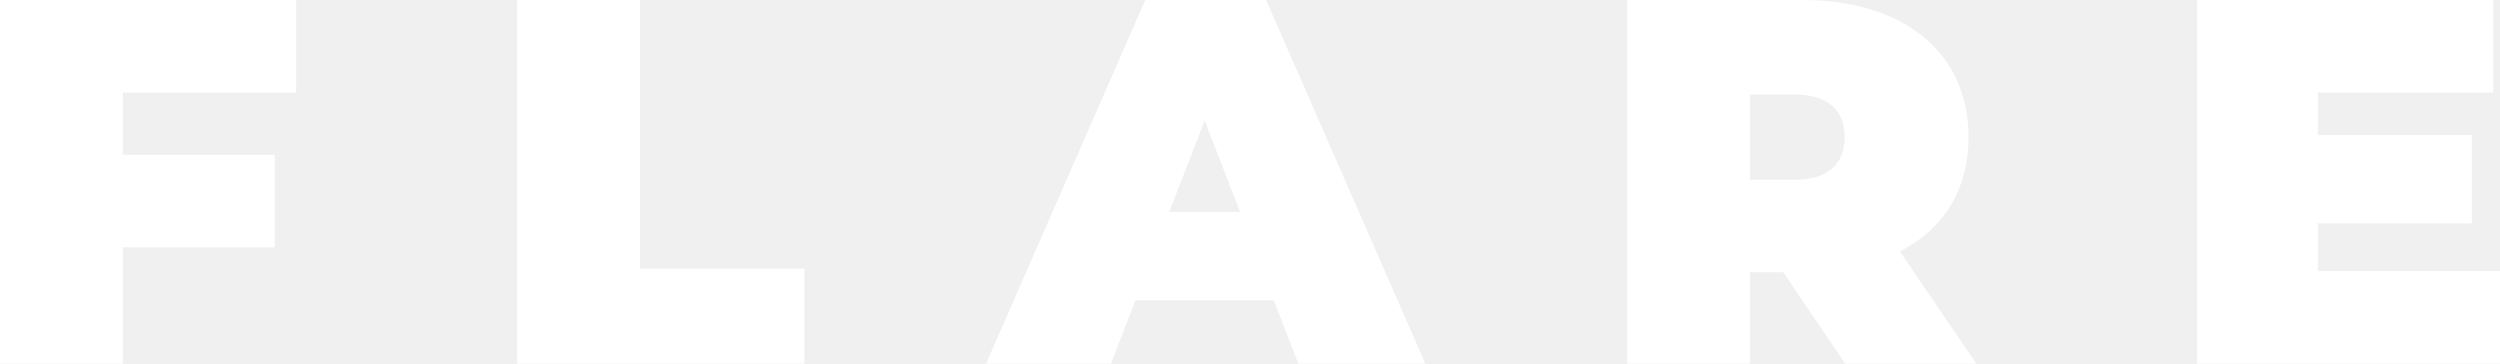
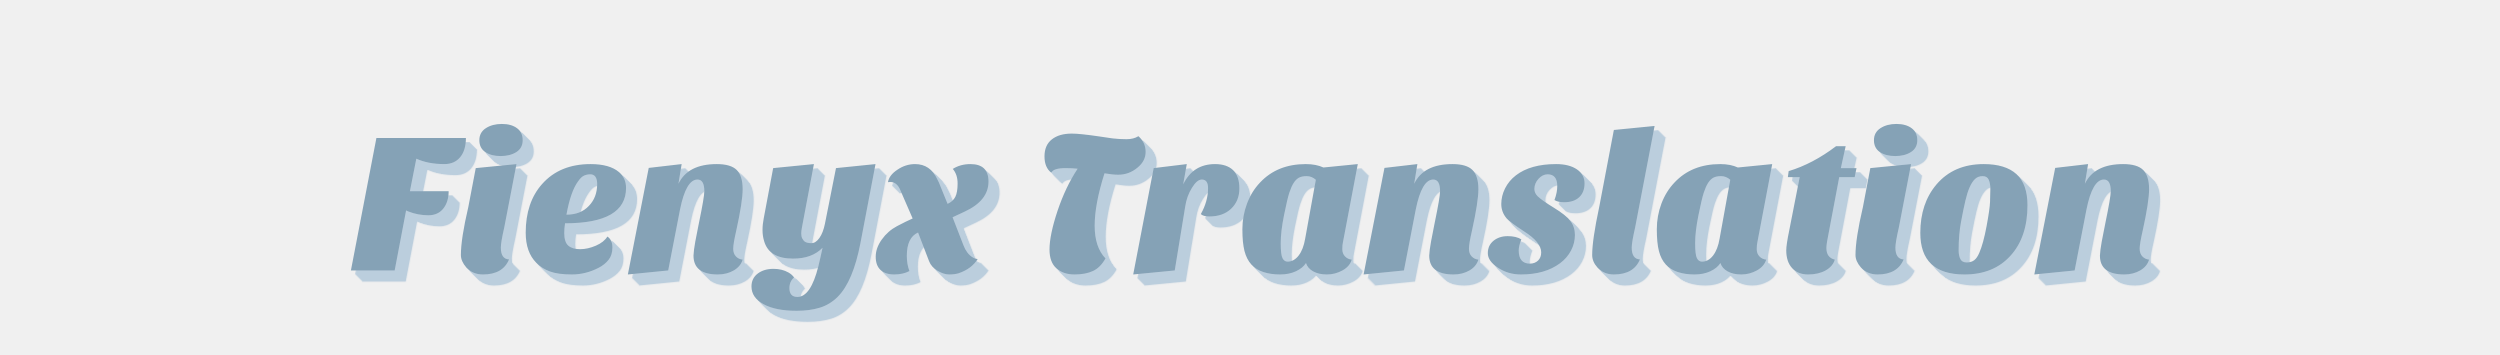
- <svg xmlns="http://www.w3.org/2000/svg" version="1.1" id="Layer_1" x="0px" y="0px" width="165px" height="24px" viewBox="0 0 165 24" enable-background="new 0 0 165 24" xml:space="preserve">
-   <path fill="#FFFFFF" d="M19.546,6.103V0H0v24h8.107v-7.68h10.031v-6.103H8.107V6.103H19.546z" />
-   <path fill="#FFFFFF" d="M34.13,24h18.962v-6.274H42.237V0H34.13V24z" />
-   <path fill="#FFFFFF" d="M85.69,24h8.382L83.56,0h-7.97L65.079,24h8.244l1.615-4.183h9.137L85.69,24z M77.171,13.989l2.336-6.034  l2.336,6.034H77.171z" />
-   <path fill="#FFFFFF" d="M121.782,24h8.656l-5.049-7.406c2.885-1.474,4.534-4.08,4.534-7.543c0-5.554-4.259-9.051-10.958-9.051  h-11.576v24h8.107v-6.034h2.198L121.782,24z M121.747,9.051c0,1.749-1.064,2.811-3.297,2.811h-2.954V6.24h2.954  C120.683,6.24,121.747,7.303,121.747,9.051z" />
-   <path fill="#FFFFFF" d="M152.977,17.897v-3.154h10.168V8.914h-10.168V6.103h11.576V0h-19.546v24H165v-6.103H152.977z" />
+ <svg xmlns="http://www.w3.org/2000/svg" width="1395.181px" height="197.6px" viewBox="-447.591 -23.8 1395.181 197.6" style="background: rgb(253, 253, 253);" preserveAspectRatio="xMidYMid">
+   <defs>
+     <filter id="editing-extrusion" x="-100%" y="-100%" width="300%" height="300%">
+       <feFlood result="color1" flood-color="#bbcedd" />
+       <feConvolveMatrix order="8,8" divisor="1" kernelMatrix="1 0 0 0 0 0 0 0 0 1 0 0 0 0 0 0 0 0 1 0 0 0 0 0 0 0 0 1 0 0 0 0 0 0 0 0 1 0 0 0 0 0 0 0 0 1 0 0 0 0 0 0 0 0 1 0 0 0 0 0 0 0 0 1" in="SourceAlpha" result="extrude" />
+       <feComposite in="color1" in2="extrude" result="comp-extrude" operator="in" />
+       <feOffset dx="4" dy="4" in="comp-extrude" result="offset-extrude" />
+       <feMerge>
+         <feMergeNode in="offset-extrude" />
+         <feMergeNode in="SourceGraphic" />
+       </feMerge>
+     </filter>
+   </defs>
+   <g filter="url(#editing-extrusion)">
+     <g transform="translate(-252.43, 127.135)">
+       <path d="M52.86-59.36L52.86-59.36L52.86-59.36Q43.79-59.36 37.18-62.38L37.18-62.38L33.60-44.24L55.22-44.24L55.22-44.24Q55.22-38.30 52.25-34.55L52.25-34.55L52.25-34.55Q49.28-30.80 43.90-30.80L43.90-30.80L43.90-30.80Q38.08-30.80 32.70-32.93L32.70-32.93L32.70-32.93Q31.58-33.38 31.47-33.49L31.47-33.49L25.09 0L0.67 0L14.90-73.92L64.85-73.92L64.85-73.92Q64.85-67.09 61.66-63.22L61.66-63.22L61.66-63.22Q58.46-59.36 52.86-59.36ZM88.93-6.16L88.93-6.16L88.93-6.16Q85.46 2.24 74.37 2.24L74.37 2.24L74.37 2.24Q68.66 2.24 65.07-1.68L65.07-1.68L65.07-1.68Q62.05-5.15 62.05-8.62L62.05-8.62L62.05-8.62Q62.05-17.70 66.19-35.39L66.19-35.39L70.34-57.12L93.07-59.36L86.24-23.97L86.24-23.97Q84.34-15.68 84.34-12.77L84.34-12.77L84.34-12.77Q84.34-6.38 88.93-6.16ZM72.35-72.69L72.35-72.69L72.35-72.69Q72.35-77.06 75.99-79.41L75.99-79.41L75.99-79.41Q79.63-81.76 84.90-81.76L84.90-81.76L84.90-81.76Q90.16-81.76 93.35-79.41L93.35-79.41L93.35-79.41Q96.54-77.06 96.54-72.69L96.54-72.69L96.54-72.69Q96.54-68.32 93.02-66.08L93.02-66.08L93.02-66.08Q89.49-63.84 84.22-63.84L84.22-63.84L84.22-63.84Q78.96-63.84 75.66-66.08L75.66-66.08L75.66-66.08Q72.35-68.32 72.35-72.69ZM143.81-18.93L143.81-18.93L143.81-18.93Q146.61-17.02 146.61-12.82L146.61-12.82L146.61-12.82Q146.61-8.62 144.48-5.94L144.48-5.94L144.48-5.94Q142.35-3.25 138.88-1.46L138.88-1.46L138.88-1.46Q131.71 2.24 123.98 2.24L123.98 2.24L123.98 2.24Q116.26 2.24 111.72 0.56L111.72 0.56L111.72 0.56Q107.18-1.12 104.16-4.26L104.16-4.26L104.16-4.26Q98.22-10.19 98.22-21.06L98.22-21.06L98.22-21.06Q98.22-37.97 107.41-48.27L107.41-48.27L107.41-48.27Q117.26-59.36 134.40-59.36L134.40-59.36L134.40-59.36Q145.04-59.36 150.30-54.88L150.30-54.88L150.30-54.88Q154.22-51.52 154.22-46.03L154.22-46.03L154.22-46.03Q154.22-26.32 120.18-26.32L120.18-26.32L120.18-26.32Q119.73-23.41 119.73-20.94L119.73-20.94L119.73-20.94Q119.73-15.79 122.02-13.83L122.02-13.83L122.02-13.83Q124.32-11.87 128.58-11.87L128.58-11.87L128.58-11.87Q132.83-11.87 137.37-13.83L137.37-13.83L137.37-13.83Q141.90-15.79 143.81-18.93ZM120.96-31.14L120.96-31.14L120.96-31.14Q128.91-31.14 133.50-36.06L133.50-36.06L133.50-36.06Q138.10-40.77 138.10-48.27L138.10-48.27L138.10-48.27Q138.10-50.85 137.14-52.25L137.14-52.25L137.14-52.25Q136.19-53.65 134.29-53.65L134.29-53.65L134.29-53.65Q132.38-53.65 130.76-52.92L130.76-52.92L130.76-52.92Q129.14-52.19 127.46-49.73L127.46-49.73L127.46-49.73Q123.31-44.13 120.96-31.14ZM205.41 2.24L205.41 2.24L205.41 2.24Q191.86 2.24 191.86-8.29L191.86-8.29L191.86-8.29Q191.97-11.20 192.86-16.13L192.86-16.13L194.88-26.43L194.88-26.43Q197.90-40.99 197.90-44.24L197.90-44.24L197.90-44.24Q197.90-50.74 194.10-50.74L194.10-50.74L194.10-50.74Q187.71-50.74 184.35-34.05L184.35-34.05L177.74 0L155.23 2.24L166.88-57.23L185.25-59.36L183.46-48.38L183.46-48.38Q188.72-59.36 204.85-59.36L204.85-59.36L204.85-59.36Q212.69-59.36 215.99-56.06L215.99-56.06L215.99-56.06Q219.30-52.75 219.30-45.36L219.30-45.36L219.30-45.36Q219.30-38.42 215.71-22.18L215.71-22.18L215.71-22.18Q214.03-14.90 214.03-12.15L214.03-12.15L214.03-12.15Q214.03-9.41 215.54-7.84L215.54-7.84L215.54-7.84Q217.06-6.27 219.30-6.05L219.30-6.05L219.30-6.05Q218.18-2.24 214.31 0L214.31 0L214.31 0Q210.45 2.24 205.41 2.24ZM263.87-12.66L263.87-12.66L263.87-12.66Q258.05-6.61 247.41-6.61L247.41-6.61L247.41-6.61Q234.08-6.61 231.28-16.35L231.28-16.35L231.28-16.35Q230.38-19.26 230.38-22.51L230.38-22.51L230.38-22.51Q230.38-25.76 231.06-29.12L231.06-29.12L236.32-57.12L259.06-59.36L252.90-26.77L252.90-26.77Q252.67-25.31 252.34-23.74L252.34-23.74L252.34-23.74Q252.00-22.18 252.00-20.55L252.00-20.55L252.00-20.55Q252.00-18.93 252.56-17.86L252.56-17.86L252.56-17.86Q253.12-16.80 253.90-16.13L253.90-16.13L253.90-16.13Q255.25-15.23 257.66-15.23L257.66-15.23L257.66-15.23Q260.06-15.23 262.14-18.14L262.14-18.14L262.14-18.14Q264.21-21.06 265.22-26.10L265.22-26.10L271.38-57.12L293.44-59.36L285.04-15.34L285.04-15.34Q280.90 6.16 272.38 14.67L272.38 14.67L272.38 14.67Q268.02 19.04 262.36 20.78L262.36 20.78L262.36 20.78Q256.70 22.51 249.42 22.51L249.42 22.51L249.42 22.51Q237.66 22.51 230.94 18.82L230.94 18.82L230.94 18.82Q224.22 15.12 224.22 8.96L224.22 8.96L224.22 8.96Q224.22 4.37 227.70 1.74L227.70 1.74L227.70 1.74Q231.17-0.90 236.54-0.90L236.54-0.90L236.54-0.90Q241.25-0.90 244.83 1.12L244.83 1.12L244.83 1.12Q246.96 2.35 247.97 3.92L247.97 3.92L247.97 3.92Q245.39 6.16 245.39 9.86L245.39 9.86L245.39 9.86Q245.39 14.78 249.87 14.78L249.87 14.78L249.87 14.78Q257.26 14.78 261.52-2.24L261.52-2.24L261.52-2.24Q262.75-7.28 263.87-12.66ZM312.37 0.34L312.37 0.34L312.37 0.34Q308.78 2.24 303.86 2.24L303.86 2.24L303.86 2.24Q298.93 2.24 296.24-0.28L296.24-0.28L296.24-0.28Q293.55-2.80 293.55-7.67L293.55-7.67L293.55-7.67Q293.55-12.54 296.97-17.30L296.97-17.30L296.97-17.30Q300.38-22.06 305.48-24.75L305.48-24.75L305.48-24.75Q310.58-27.44 314.16-29.01L314.16-29.01L307.10-45.25L307.10-45.25Q305.20-49.39 301.62-49.39L301.62-49.39L300.72-49.28L300.38-49.28L300.38-49.28Q301.06-53.20 305.65-56.22L305.65-56.22L305.65-56.22Q310.24-59.36 315.50-59.36L315.50-59.36L315.50-59.36Q324.02-59.36 327.94-50.85L327.94-50.85L328.83-49.06L333.65-37.18L333.65-37.18Q336.67-38.53 337.96-41.05L337.96-41.05L337.96-41.05Q339.25-43.57 339.25-48.55L339.25-48.55L339.25-48.55Q339.25-53.54 336.56-56.67L336.56-56.67L336.56-56.67Q340.82-59.36 346.42-59.36L346.42-59.36L346.42-59.36Q356.50-59.36 356.50-49.62L356.50-49.62L356.50-49.62Q356.50-38.98 343.17-32.82L343.17-32.82L336.45-29.68L342.50-14.11L342.50-14.11Q344.29-9.41 347.54-7.39L347.54-7.39L347.54-7.39Q348.88-6.50 350.45-6.38L350.45-6.38L350.45-6.38Q347.09-0.90 339.81 1.57L339.81 1.57L339.81 1.57Q337.57 2.24 334.54 2.24L334.54 2.24L334.54 2.24Q331.52 2.24 328.05 0.17L328.05 0.17L328.05 0.17Q324.58-1.90 323.34-5.15L323.34-5.15L317.18-21.17L317.18-21.17Q310.91-18.37 310.91-8.18L310.91-8.18L310.91-8.18Q310.91-3.47 312.37 0.34ZM391.55-54.54L391.55-54.54L391.55-54.54Q387.74-57.46 387.74-63.67L387.74-63.67L387.74-63.67Q387.74-69.89 391.83-73.14L391.83-73.14L391.83-73.14Q395.92-76.38 402.98-76.38L402.98-76.38L402.98-76.38Q407.46-76.38 418.10-74.82L418.10-74.82L425.71-73.70L425.71-73.70Q429.52-73.25 433.50-73.25L433.50-73.25L433.50-73.25Q437.47-73.25 440.16-74.93L440.16-74.93L440.16-74.93Q444.19-71.34 444.19-66.19L444.19-66.19L444.19-66.19Q444.19-61.04 439.60-57.34L439.60-57.34L439.60-57.34Q434.90-53.42 428.85-53.42L428.85-53.42L428.85-53.42Q425.94-53.42 421.23-54.21L421.23-54.21L421.23-54.21Q415.74-36.96 415.74-24.98L415.74-24.98L415.74-24.98Q415.74-12.99 421.79-6.72L421.79-6.72L421.79-6.72Q418.99-1.68 414.85 0.28L414.85 0.28L414.85 0.28Q410.70 2.24 404.49 2.24L404.49 2.24L404.49 2.24Q398.27 2.24 394.41-1.18L394.41-1.18L394.41-1.18Q390.54-4.59 390.54-11.65L390.54-11.65L390.54-11.65Q390.54-19.82 395.02-33.26L395.02-33.26L395.02-33.26Q399.50-46.59 406.22-56.78L406.22-56.78L406.22-56.78Q402.98-57.12 399.62-57.12L399.62-57.12L399.62-57.12Q392.67-57.12 391.55-54.54ZM474.99-31.47L474.99-31.47L474.99-31.47Q479.02-38.64 479.02-45.92L479.02-45.92L479.02-45.92Q479.02-50.74 475.55-50.74L475.55-50.74L475.55-50.74Q472.86-50.74 470.06-46.14L470.06-46.14L470.06-46.14Q467.15-41.55 466.26-35.62L466.26-35.62L460.43 0L437.25 2.24L448.67-57.12L467.15-59.36L465.14-48.05L465.14-48.05Q470.62-59.36 482.94-59.36L482.94-59.36L482.94-59.36Q489.44-59.36 492.97-56L492.97-56L492.97-56Q496.50-52.64 496.50-45.75L496.50-45.75L496.50-45.75Q496.50-38.86 491.96-34.50L491.96-34.50L491.96-34.50Q487.42-30.13 479.70-30.13L479.70-30.13L479.70-30.13Q476.34-30.13 474.99-31.47ZM503.16-3.36L503.16-3.36L503.16-3.36Q500.53-6.27 499.35-10.86L499.35-10.86L499.35-10.86Q498.18-15.46 498.18-22.96L498.18-22.96L498.18-22.96Q498.18-30.46 500.75-37.30L500.75-37.30L500.75-37.30Q503.33-44.13 508.03-49.06L508.03-49.06L508.03-49.06Q517.66-59.36 533.57-59.36L533.57-59.36L533.57-59.36Q539.28-59.36 543.42-57.46L543.42-57.46L562.58-59.36L554.29-15.68L554.29-15.68Q553.95-14.34 553.95-11.87L553.95-11.87L553.95-11.87Q553.95-9.41 555.46-7.84L555.46-7.84L555.46-7.84Q556.98-6.27 559.22-6.05L559.22-6.05L559.22-6.05Q558.10-2.24 554.01 0L554.01 0L554.01 0Q549.92 2.24 545.33 2.24L545.33 2.24L545.33 2.24Q540.74 2.24 537.66 0.50L537.66 0.50L537.66 0.50Q534.58-1.23 533.68-4.14L533.68-4.14L533.68-4.14Q531.89-1.34 528.08 0.45L528.08 0.45L528.08 0.45Q524.27 2.24 519.18 2.24L519.18 2.24L519.18 2.24Q514.08 2.24 509.94 0.90L509.94 0.90L509.94 0.90Q505.79-0.45 503.16-3.36ZM526.79-48.83L526.79-48.83L526.79-48.83Q525.50-46.82 524.38-43.40L524.38-43.40L524.38-43.40Q523.26-39.98 521.42-30.86L521.42-30.86L521.42-30.86Q519.57-21.73 519.57-15.23L519.57-15.23L519.57-15.23Q519.57-8.74 520.58-6.83L520.58-6.83L520.58-6.83Q521.58-4.93 523.38-4.93L523.38-4.93L523.38-4.93Q526.96-4.93 529.59-8.34L529.59-8.34L529.59-8.34Q532.22-11.76 533.23-17.81L533.23-17.81L539.17-50.62L539.17-50.62Q536.82-52.64 534.07-52.64L534.07-52.64L534.07-52.64Q531.33-52.64 529.70-51.74L529.70-51.74L529.70-51.74Q528.08-50.85 526.79-48.83ZM616 2.24L616 2.24L616 2.24Q602.45 2.24 602.45-8.29L602.45-8.29L602.45-8.29Q602.56-11.20 603.46-16.13L603.46-16.13L605.47-26.43L605.47-26.43Q608.50-40.99 608.50-44.24L608.50-44.24L608.50-44.24Q608.50-50.74 604.69-50.74L604.69-50.74L604.69-50.74Q598.30-50.74 594.94-34.05L594.94-34.05L588.34 0L565.82 2.24L577.47-57.23L595.84-59.36L594.05-48.38L594.05-48.38Q599.31-59.36 615.44-59.36L615.44-59.36L615.44-59.36Q623.28-59.36 626.58-56.06L626.58-56.06L626.58-56.06Q629.89-52.75 629.89-45.36L629.89-45.36L629.89-45.36Q629.89-38.42 626.30-22.18L626.30-22.18L626.30-22.18Q624.62-14.90 624.62-12.15L624.62-12.15L624.62-12.15Q624.62-9.41 626.14-7.84L626.14-7.84L626.14-7.84Q627.65-6.27 629.89-6.05L629.89-6.05L629.89-6.05Q628.77-2.24 624.90 0L624.90 0L624.90 0Q621.04 2.24 616 2.24ZM672.34-39.31L672.34-39.31L672.34-39.31Q673.90-43.46 673.90-47.04L673.90-47.04L673.90-47.04Q673.90-53.65 668.53-53.65L668.53-53.65L668.53-53.65Q665.73-53.65 663.43-51.13L663.43-51.13L663.43-51.13Q661.14-48.61 661.14-45.47L661.14-45.47L661.14-45.47Q661.14-43.23 662.93-41.44L662.93-41.44L662.93-41.44Q665.50-38.98 672.11-34.94L672.11-34.94L672.11-34.94Q678.72-30.91 681.24-27.61L681.24-27.61L681.24-27.61Q683.76-24.30 683.76-19.77L683.76-19.77L683.76-19.77Q683.76-15.23 681.58-11.09L681.58-11.09L681.58-11.09Q679.39-6.94 675.47-4.03L675.47-4.03L675.47-4.03Q667.07 2.24 653.63 2.24L653.63 2.24L653.63 2.24Q646.35 2.24 640.75-1.57L640.75-1.57L640.75-1.57Q635.15-5.26 635.15-9.63L635.15-9.63L635.15-9.63Q635.15-14 638.34-16.58L638.34-16.58L638.34-16.58Q641.54-19.15 646.24-19.15L646.24-19.15L646.24-19.15Q650.94-19.15 653.86-17.36L653.86-17.36L653.86-17.36Q652.40-13.66 652.40-11.20L652.40-11.20L652.40-11.20Q652.40-3.81 658.67-3.81L658.67-3.81L658.67-3.81Q661.36-3.81 663.15-5.49L663.15-5.49L663.15-5.49Q664.94-7.17 664.94-10.08L664.94-10.08L664.94-10.08Q664.94-15.79 655.31-21.84L655.31-21.84L655.31-21.84Q647.47-26.99 645.68-29.01L645.68-29.01L645.68-29.01Q642.66-32.59 642.66-37.07L642.66-37.07L642.66-37.07Q642.66-41.55 644.78-45.81L644.78-45.81L644.78-45.81Q646.91-50.06 650.83-53.09L650.83-53.09L650.83-53.09Q659.01-59.36 673.23-59.36L673.23-59.36L673.23-59.36Q680.51-59.36 684.82-56.45L684.82-56.45L684.82-56.45Q689.14-53.54 689.14-48.61L689.14-48.61L689.14-48.61Q689.14-43.68 686.17-40.88L686.17-40.88L686.17-40.88Q683.20-38.08 677.82-38.08L677.82-38.08L677.82-38.08Q674.13-38.08 672.34-39.31ZM720.05-6.16L720.05-6.16L720.05-6.16Q716.58 2.24 705.49 2.24L705.49 2.24L705.49 2.24Q699.89 2.24 696.30-1.68L696.30-1.68L696.30-1.68Q693.39-4.93 693.39-8.62L693.39-8.62L693.39-8.62Q693.39-17.02 697.31-35.39L697.31-35.39L705.49-78.40L728.22-80.64L717.36-23.97L717.36-23.97Q715.46-15.68 715.46-12.77L715.46-12.77L715.46-12.77Q715.46-6.38 720.05-6.16ZM734.44-3.36L734.44-3.36L734.44-3.36Q731.81-6.27 730.63-10.86L730.63-10.86L730.63-10.86Q729.46-15.46 729.46-22.96L729.46-22.96L729.46-22.96Q729.46-30.46 732.03-37.30L732.03-37.30L732.03-37.30Q734.61-44.13 739.31-49.06L739.31-49.06L739.31-49.06Q748.94-59.36 764.85-59.36L764.85-59.36L764.85-59.36Q770.56-59.36 774.70-57.46L774.70-57.46L793.86-59.36L785.57-15.68L785.57-15.68Q785.23-14.34 785.23-11.87L785.23-11.87L785.23-11.87Q785.23-9.41 786.74-7.84L786.74-7.84L786.74-7.84Q788.26-6.27 790.50-6.05L790.50-6.05L790.50-6.05Q789.38-2.24 785.29 0L785.29 0L785.29 0Q781.20 2.24 776.61 2.24L776.61 2.24L776.61 2.24Q772.02 2.24 768.94 0.50L768.94 0.50L768.94 0.50Q765.86-1.23 764.96-4.14L764.96-4.14L764.96-4.14Q763.17-1.34 759.36 0.45L759.36 0.45L759.36 0.45Q755.55 2.24 750.46 2.24L750.46 2.24L750.46 2.24Q745.36 2.24 741.22 0.90L741.22 0.90L741.22 0.90Q737.07-0.45 734.44-3.36ZM758.07-48.83L758.07-48.83L758.07-48.83Q756.78-46.82 755.66-43.40L755.66-43.40L755.66-43.40Q754.54-39.98 752.70-30.86L752.70-30.86L752.70-30.86Q750.85-21.73 750.85-15.23L750.85-15.23L750.85-15.23Q750.85-8.74 751.86-6.83L751.86-6.83L751.86-6.83Q752.86-4.93 754.66-4.93L754.66-4.93L754.66-4.93Q758.24-4.93 760.87-8.34L760.87-8.34L760.87-8.34Q763.50-11.76 764.51-17.81L764.51-17.81L770.45-50.62L770.45-50.62Q768.10-52.64 765.35-52.64L765.35-52.64L765.35-52.64Q762.61-52.64 760.98-51.74L760.98-51.74L760.98-51.74Q759.36-50.85 758.07-48.83ZM801.70-11.20L801.70-11.20L801.70-11.20Q801.70-14.22 803.26-21.84L803.26-21.84L809.20-52.08L802.59-52.08L803.04-55.44L803.04-55.44Q816.48-59.47 829.47-69.33L829.47-69.33L834.85-69.33L832.16-57.12L840.90-57.12L839.89-52.08L831.26-52.08L825.55-21.84L825.55-21.84Q824.10-14.90 824.10-12.54L824.10-12.54L824.10-12.54Q824.10-7.17 828.80-6.05L828.80-6.05L828.80-6.05Q827.68-2.24 823.65 0L823.65 0L823.65 0Q819.62 2.24 813.90 2.24L813.90 2.24L813.90 2.24Q808.19 2.24 804.94-1.34L804.94-1.34L804.94-1.34Q801.70-4.93 801.70-11.20ZM867.22-6.16L867.22-6.16L867.22-6.16Q863.74 2.24 852.66 2.24L852.66 2.24L852.66 2.24Q846.94 2.24 843.36-1.68L843.36-1.68L843.36-1.68Q840.34-5.15 840.34-8.62L840.34-8.62L840.34-8.62Q840.34-17.70 844.48-35.39L844.48-35.39L848.62-57.12L871.36-59.36L864.53-23.97L864.53-23.97Q862.62-15.68 862.62-12.77L862.62-12.77L862.62-12.77Q862.62-6.38 867.22-6.16ZM850.64-72.69L850.64-72.69L850.64-72.69Q850.64-77.06 854.28-79.41L854.28-79.41L854.28-79.41Q857.92-81.76 863.18-81.76L863.18-81.76L863.18-81.76Q868.45-81.76 871.64-79.41L871.64-79.41L871.64-79.41Q874.83-77.06 874.83-72.69L874.83-72.69L874.83-72.69Q874.83-68.32 871.30-66.08L871.30-66.08L871.30-66.08Q867.78-63.84 862.51-63.84L862.51-63.84L862.51-63.84Q857.25-63.84 853.94-66.08L853.94-66.08L853.94-66.08Q850.64-68.32 850.64-72.69ZM901.15 2.24L901.15 2.24L901.15 2.24Q876.51 2.24 876.51-20.94L876.51-20.94L876.51-20.94Q876.51-37.41 885.58-48.05L885.58-48.05L885.58-48.05Q895.22-59.36 911.90-59.36L911.90-59.36L911.90-59.36Q924.00-59.36 930.16-53.76L930.16-53.76L930.16-53.76Q936.32-48.16 936.32-36.40L936.32-36.40L936.32-36.40Q936.32-18.48 926.69-8.06L926.69-8.06L926.69-8.06Q917.28 2.24 901.15 2.24ZM904.06-46.48L904.06-46.48L904.06-46.48Q902.72-43.46 901.66-38.92L901.66-38.92L901.66-38.92Q900.59-34.38 899.25-27.22L899.25-27.22L899.25-27.22Q897.90-20.05 897.90-11.20L897.90-11.20L897.90-11.20Q897.90-8.29 898.86-6.38L898.86-6.38L898.86-6.38Q899.81-4.48 902.38-4.48L902.38-4.48L902.38-4.48Q904.96-4.48 906.58-5.71L906.58-5.71L906.58-5.71Q908.21-6.94 909.44-9.86L909.44-9.86L909.44-9.86Q911.68-15.01 913.47-24.58L913.47-24.58L913.47-24.58Q915.26-34.16 915.43-38.30L915.43-38.30L915.43-38.30Q915.60-42.45 915.60-45.53L915.60-45.53L915.60-45.53Q915.60-48.61 914.70-50.62L914.70-50.62L914.70-50.62Q913.81-52.64 911.29-52.64L911.29-52.64L911.29-52.64Q908.77-52.64 907.09-51.07L907.09-51.07L907.09-51.07Q905.41-49.50 904.06-46.48ZM990.30 2.24L990.30 2.24L990.30 2.24Q976.75 2.24 976.75-8.29L976.75-8.29L976.75-8.29Q976.86-11.20 977.76-16.13L977.76-16.13L979.78-26.43L979.78-26.43Q982.80-40.99 982.80-44.24L982.80-44.24L982.80-44.24Q982.80-50.74 978.99-50.74L978.99-50.74L978.99-50.74Q972.61-50.74 969.25-34.05L969.25-34.05L962.64 0L940.13 2.24L951.78-57.23L970.14-59.36L968.35-48.38L968.35-48.38Q973.62-59.36 989.74-59.36L989.74-59.36L989.74-59.36Q997.58-59.36 1000.89-56.06L1000.89-56.06L1000.89-56.06Q1004.19-52.75 1004.19-45.36L1004.19-45.36L1004.19-45.36Q1004.19-38.42 1000.61-22.18L1000.61-22.18L1000.61-22.18Q998.93-14.90 998.93-12.15L998.93-12.15L998.93-12.15Q998.93-9.41 1000.44-7.84L1000.44-7.84L1000.44-7.84Q1001.95-6.27 1004.19-6.05L1004.19-6.05L1004.19-6.05Q1003.07-2.24 999.21 0L999.21 0L999.21 0Q995.34 2.24 990.30 2.24Z" fill="#85a2b6" />
+     </g>
+   </g>
+   <style>text {
+   font-size: 64px;
+   font-family: Arial Black;
+   dominant-baseline: central;
+   text-anchor: middle;
+ }</style>
</svg>
